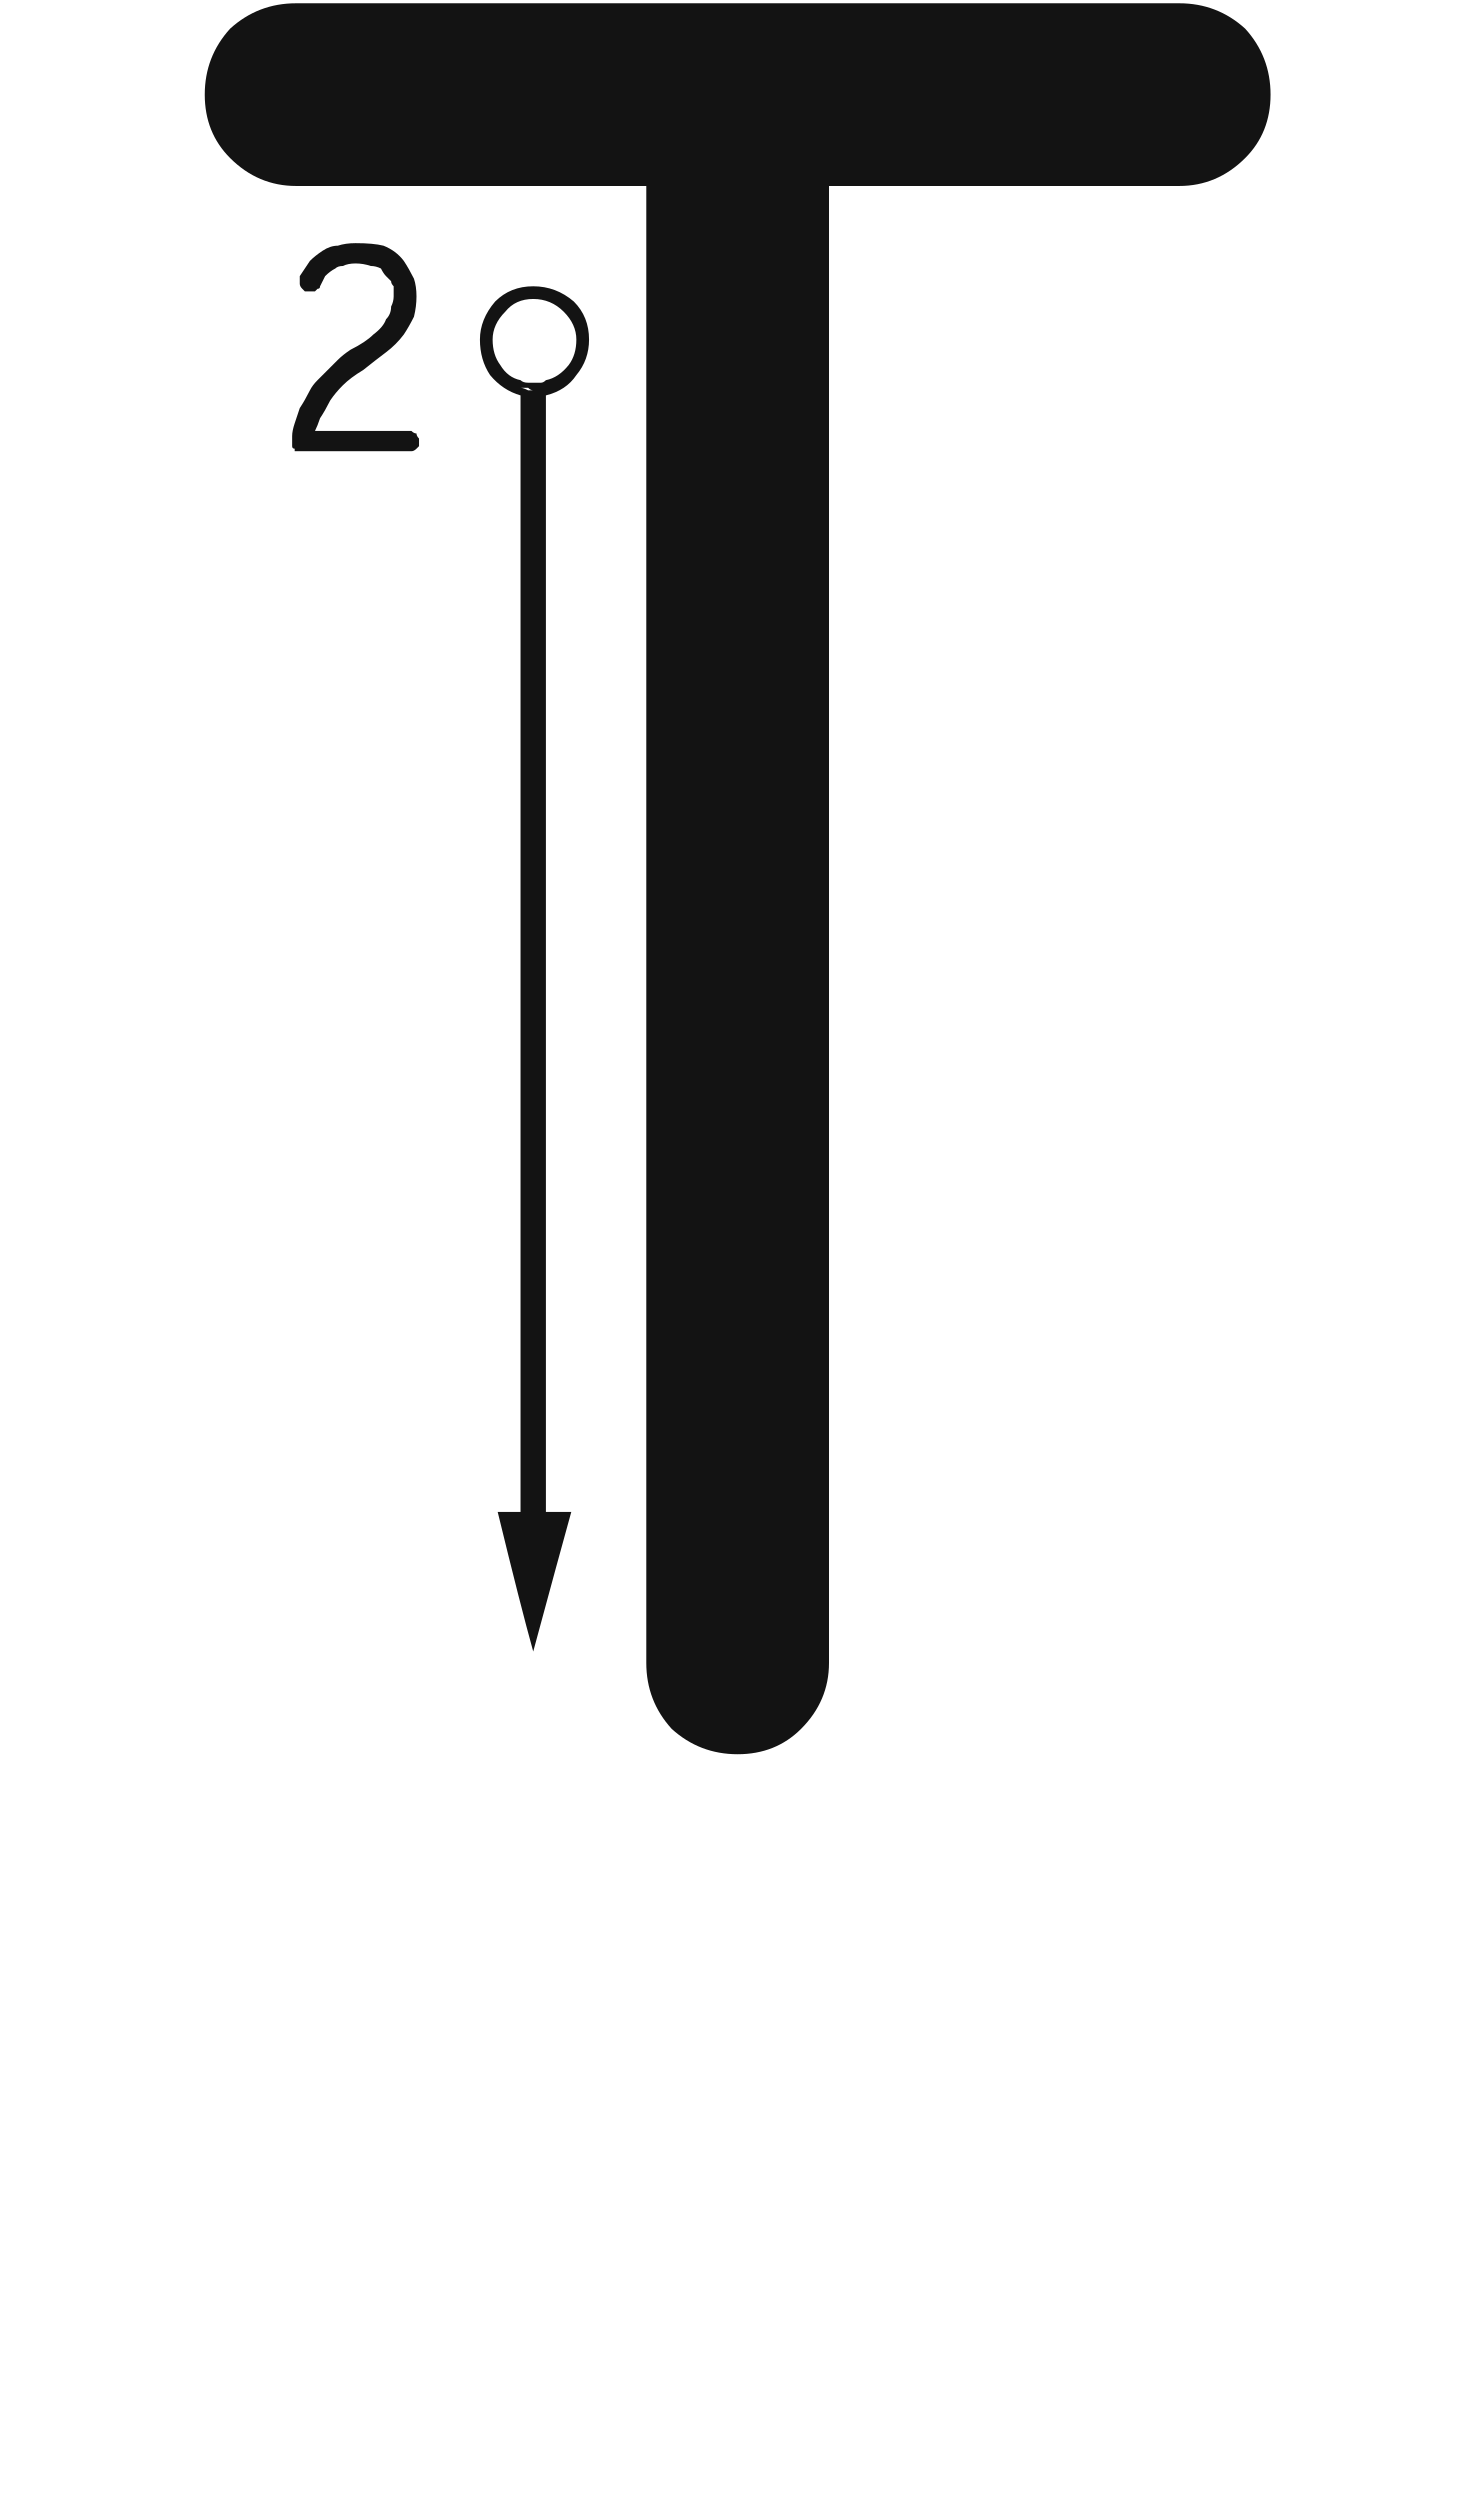
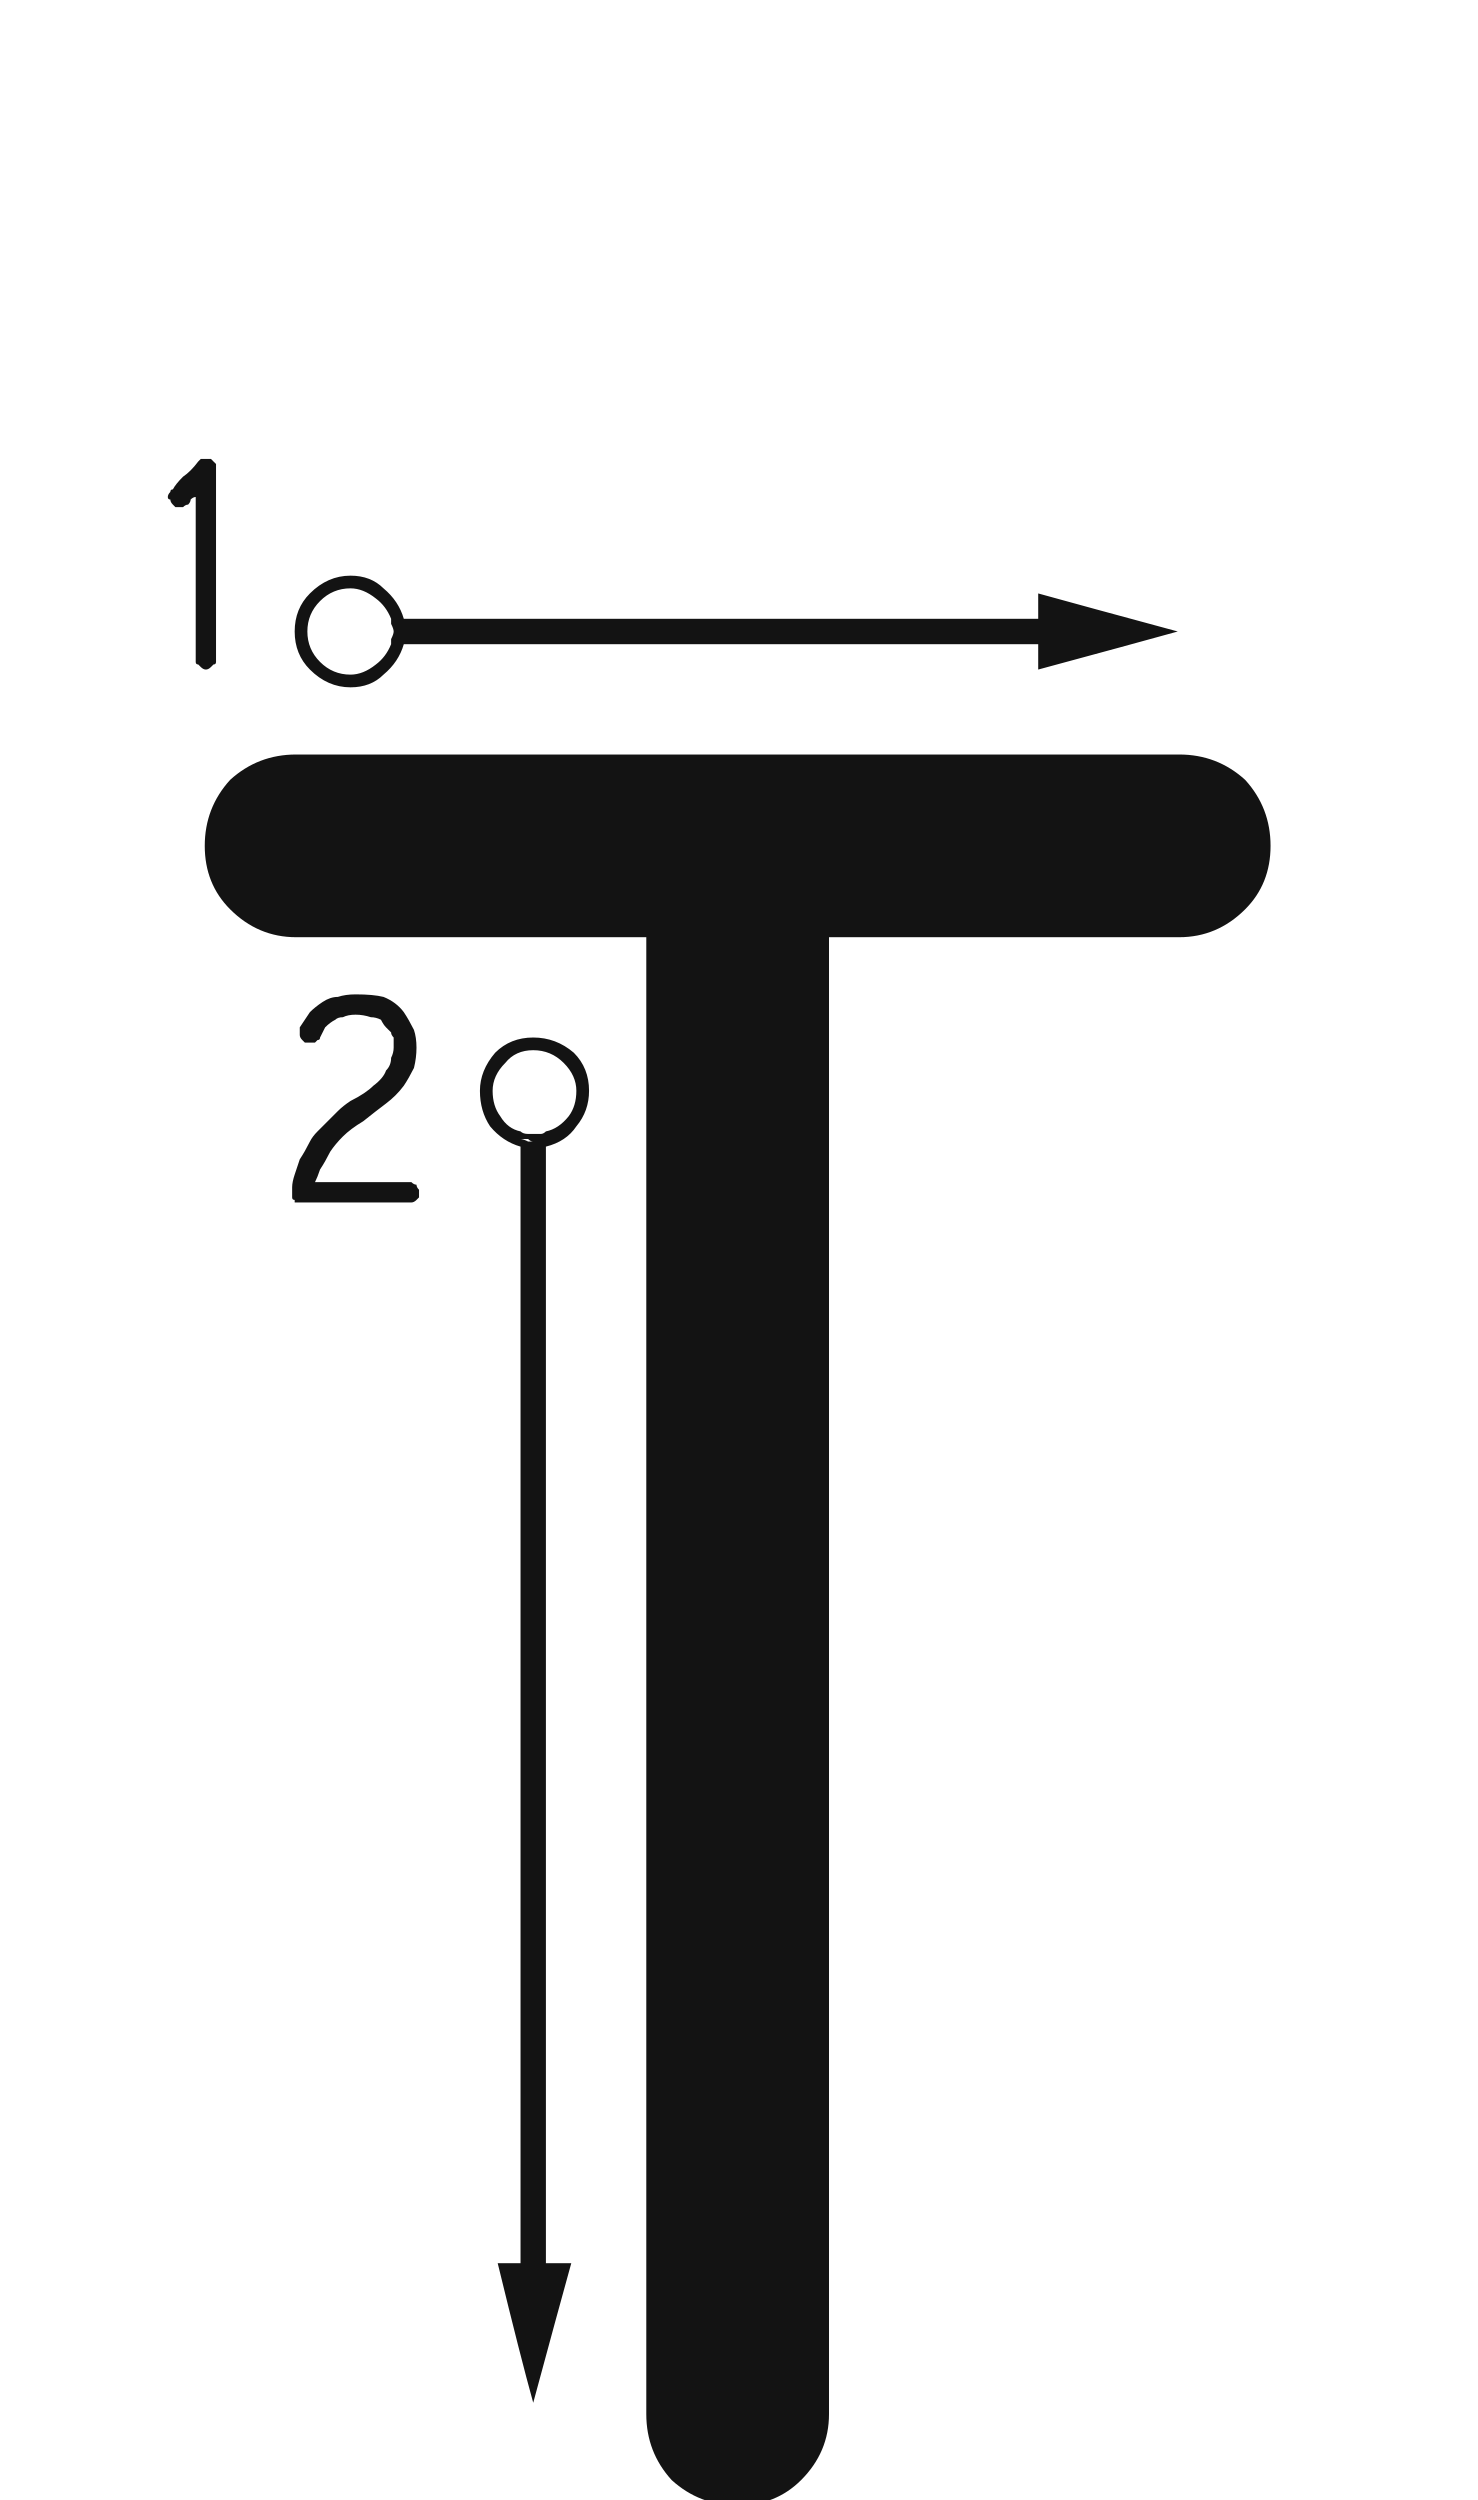
<svg xmlns="http://www.w3.org/2000/svg" width="120" height="203" viewBox="0 0 120 203">
-   <path fill="#131313" d="M4048.251,24 C4050.311,24 4052.097,24.687 4053.608,26.061 C4054.982,27.572 4055.669,29.357 4055.669,31.418 C4055.669,33.479 4054.982,35.196 4053.608,36.569 C4052.097,38.08 4050.311,38.836 4048.251,38.836 C4041.932,38.836 4032.453,38.836 4019.815,38.836 C4019.815,65.486 4019.815,105.46 4019.815,158.76 C4019.815,160.82 4019.06,162.606 4017.549,164.117 C4016.175,165.491 4014.458,166.178 4012.397,166.178 C4010.337,166.178 4008.551,165.491 4007.04,164.117 C4005.666,162.606 4004.979,160.82 4004.979,158.76 C4004.979,132.11 4004.979,92.135 4004.979,38.836 C3998.66,38.836 3989.182,38.836 3976.544,38.836 C3974.483,38.836 3972.697,38.08 3971.186,36.569 C3969.813,35.196 3969.126,33.479 3969.126,31.418 C3969.126,29.357 3969.813,27.572 3971.186,26.061 C3972.697,24.687 3974.483,24 3976.544,24 C3988.495,24 4000.446,24 4012.397,24 C4024.348,24 4036.299,24 4048.251,24 Z M3985.289,12.981 C3996.69,12.981 4013.862,12.981 4036.802,12.981 C4036.802,13.394 4036.802,14.08 4036.802,15.042 C4025.401,15.042 4008.23,15.042 3985.289,15.042 C3985.289,14.905 3985.289,14.767 3985.289,14.63 C3985.426,14.355 3985.495,14.149 3985.495,14.012 C3985.495,13.874 3985.426,13.668 3985.289,13.394 C3985.289,13.256 3985.289,13.119 3985.289,12.981 Z M3980.962,17.927 C3981.786,17.927 3982.61,17.652 3983.434,17.103 C3984.121,16.553 3984.533,15.866 3984.671,15.042 C3984.808,15.042 3985.014,15.042 3985.289,15.042 C3985.014,16.004 3984.465,16.828 3983.64,17.515 C3982.953,18.201 3982.061,18.545 3980.962,18.545 C3979.725,18.545 3978.626,18.064 3977.665,17.103 C3976.841,16.278 3976.428,15.248 3976.428,14.012 C3976.428,12.775 3976.841,11.745 3977.665,10.921 C3978.626,9.959 3979.725,9.479 3980.962,9.479 C3982.061,9.479 3982.953,9.822 3983.64,10.509 C3984.465,11.196 3985.014,12.02 3985.289,12.981 C3985.151,12.981 3984.945,12.981 3984.671,12.981 C3984.533,12.157 3984.121,11.47 3983.434,10.921 C3982.61,10.371 3981.786,10.097 3980.962,10.097 C3979.863,10.097 3978.901,10.44 3978.077,11.127 C3977.39,11.951 3977.047,12.913 3977.047,14.012 C3977.047,15.111 3977.39,16.072 3978.077,16.896 C3978.901,17.583 3979.863,17.927 3980.962,17.927 Z M3985.289,12.981 C3985.289,13.119 3985.289,13.256 3985.289,13.394 C3985.426,13.668 3985.495,13.874 3985.495,14.012 C3985.495,14.149 3985.426,14.355 3985.289,14.63 C3985.289,14.767 3985.289,14.905 3985.289,15.042 C3985.151,15.042 3984.945,15.042 3984.671,15.042 C3984.808,14.905 3984.877,14.767 3984.877,14.63 C3984.877,14.355 3984.877,14.149 3984.877,14.012 C3984.877,13.874 3984.877,13.668 3984.877,13.394 C3984.877,13.256 3984.808,13.119 3984.671,12.981 C3984.808,12.981 3984.945,12.981 3985.083,12.981 C3985.083,12.981 3985.151,12.981 3985.289,12.981 Z M3980.962,10.097 C3981.786,10.097 3982.61,10.371 3983.434,10.921 C3984.121,11.47 3984.533,12.157 3984.671,12.981 C3984.533,12.981 3984.396,12.981 3984.258,12.981 C3983.984,12.295 3983.572,11.745 3983.022,11.333 C3982.335,10.784 3981.648,10.509 3980.962,10.509 C3981.099,10.509 3981.236,10.509 3981.374,10.509 C3981.374,10.509 3981.442,10.509 3981.58,10.509 C3981.442,10.509 3981.374,10.509 3981.374,10.509 C3981.236,10.509 3981.099,10.509 3980.962,10.509 C3980.824,10.509 3980.687,10.509 3980.549,10.509 C3980.412,10.509 3980.343,10.509 3980.343,10.509 C3980.343,10.509 3980.412,10.509 3980.549,10.509 C3980.687,10.509 3980.824,10.509 3980.962,10.509 C3980,10.509 3979.176,10.852 3978.489,11.539 C3977.802,12.226 3977.459,13.05 3977.459,14.012 C3977.459,14.973 3977.802,15.798 3978.489,16.484 C3979.176,17.171 3980,17.515 3980.962,17.515 C3981.648,17.515 3982.335,17.24 3983.022,16.69 C3983.572,16.278 3983.984,15.729 3984.258,15.042 C3984.396,15.042 3984.533,15.042 3984.671,15.042 C3984.533,15.866 3984.121,16.553 3983.434,17.103 C3982.61,17.652 3981.786,17.927 3980.962,17.927 C3979.863,17.927 3978.901,17.583 3978.077,16.896 C3977.39,16.072 3977.047,15.111 3977.047,14.012 C3977.047,12.913 3977.39,11.951 3978.077,11.127 C3978.901,10.44 3979.863,10.097 3980.962,10.097 Z M3984.465,14.012 C3984.465,13.874 3984.396,13.668 3984.258,13.394 C3984.258,13.256 3984.258,13.119 3984.258,12.981 C3984.396,12.981 3984.533,12.981 3984.671,12.981 C3984.808,13.119 3984.877,13.256 3984.877,13.394 C3984.877,13.668 3984.877,13.874 3984.877,14.012 C3984.877,14.149 3984.877,14.355 3984.877,14.63 C3984.877,14.767 3984.808,14.905 3984.671,15.042 C3984.533,15.042 3984.396,15.042 3984.258,15.042 C3984.258,14.905 3984.258,14.767 3984.258,14.63 C3984.396,14.355 3984.465,14.149 3984.465,14.012 Z M4036.802,17.103 C4036.802,16.69 4036.802,16.004 4036.802,15.042 C4037.215,15.042 4037.901,15.042 4038.863,15.042 C4038.863,14.63 4038.863,13.943 4038.863,12.981 C4038.451,12.981 4037.764,12.981 4036.802,12.981 C4036.802,12.569 4036.802,11.882 4036.802,10.921 C4039.275,11.608 4043.053,12.638 4048.135,14.012 C4045.663,14.699 4041.885,15.729 4036.802,17.103 Z M4036.802,12.981 C4037.215,12.981 4037.901,12.981 4038.863,12.981 C4038.863,13.394 4038.863,14.08 4038.863,15.042 C4038.451,15.042 4037.764,15.042 4036.802,15.042 C4036.802,14.63 4036.802,13.943 4036.802,12.981 Z M3994.767,55.841 C3994.905,55.841 3995.111,55.841 3995.385,55.841 C3995.523,55.841 3995.66,55.841 3995.798,55.841 C3996.072,55.841 3996.278,55.841 3996.416,55.841 C3996.553,55.841 3996.69,55.841 3996.828,55.841 C3996.828,75.897 3996.828,106.118 3996.828,146.505 C3996.416,146.505 3995.729,146.505 3994.767,146.505 C3994.767,131.394 3994.767,116.284 3994.767,101.173 C3994.767,86.062 3994.767,70.951 3994.767,55.841 Z M3996.828,148.565 C3996.828,148.016 3996.828,147.329 3996.828,146.505 C3997.377,146.505 3998.064,146.505 3998.888,146.505 C3998.202,148.978 3997.171,152.755 3995.798,157.838 C3995.111,155.365 3994.149,151.588 3992.913,146.505 C3993.325,146.505 3993.943,146.505 3994.767,146.505 C3994.767,146.917 3994.767,147.604 3994.767,148.565 C3995.317,148.565 3996.004,148.565 3996.828,148.565 Z M3994.767,146.505 C3995.317,146.505 3996.004,146.505 3996.828,146.505 C3996.828,146.917 3996.828,147.604 3996.828,148.565 C3996.416,148.565 3995.729,148.565 3994.767,148.565 C3994.767,148.016 3994.767,147.329 3994.767,146.505 Z M3995.798,46.98 C3997.034,46.98 3998.133,47.393 3999.094,48.217 C3999.919,49.041 4000.331,50.071 4000.331,51.308 C4000.331,52.407 3999.987,53.368 3999.3,54.192 C3998.751,55.017 3997.927,55.566 3996.828,55.841 C3996.828,55.703 3996.828,55.497 3996.828,55.223 C3997.789,54.948 3998.545,54.467 3999.094,53.78 C3999.644,53.093 3999.919,52.269 3999.919,51.308 C3999.919,50.209 3999.507,49.316 3998.682,48.629 C3997.858,47.805 3996.896,47.393 3995.798,47.393 C3994.699,47.393 3993.806,47.805 3993.119,48.629 C3992.295,49.316 3991.883,50.209 3991.883,51.308 C3991.883,52.269 3992.157,53.093 3992.707,53.78 C3993.256,54.467 3993.943,54.948 3994.767,55.223 C3994.767,55.36 3994.767,55.566 3994.767,55.841 C3993.806,55.566 3992.981,55.017 3992.295,54.192 C3991.745,53.368 3991.47,52.407 3991.47,51.308 C3991.47,50.209 3991.883,49.178 3992.707,48.217 C3993.531,47.393 3994.561,46.98 3995.798,46.98 Z M3995.798,55.429 C3996.072,55.429 3996.278,55.36 3996.416,55.223 C3996.553,55.223 3996.69,55.223 3996.828,55.223 C3996.828,55.36 3996.828,55.566 3996.828,55.841 C3996.69,55.841 3996.553,55.841 3996.416,55.841 C3996.278,55.841 3996.072,55.841 3995.798,55.841 C3995.66,55.841 3995.523,55.841 3995.385,55.841 C3995.111,55.841 3994.905,55.841 3994.767,55.841 C3994.767,55.703 3994.767,55.497 3994.767,55.223 C3994.905,55.223 3995.111,55.291 3995.385,55.429 C3995.523,55.429 3995.66,55.429 3995.798,55.429 Z M3992.501,51.308 C3992.501,52.132 3992.707,52.819 3993.119,53.368 C3993.531,54.055 3994.08,54.467 3994.767,54.604 C3994.767,54.742 3994.767,54.948 3994.767,55.223 C3993.943,54.948 3993.256,54.467 3992.707,53.78 C3992.157,53.093 3991.883,52.269 3991.883,51.308 C3991.883,50.209 3992.295,49.316 3993.119,48.629 C3993.806,47.805 3994.699,47.393 3995.798,47.393 C3996.896,47.393 3997.858,47.805 3998.682,48.629 C3999.507,49.316 3999.919,50.209 3999.919,51.308 C3999.919,52.269 3999.644,53.093 3999.094,53.78 C3998.545,54.467 3997.789,54.948 3996.828,55.223 C3996.828,55.085 3996.828,54.879 3996.828,54.604 C3997.515,54.467 3998.133,54.055 3998.682,53.368 C3999.094,52.819 3999.3,52.132 3999.3,51.308 C3999.3,50.483 3998.957,49.728 3998.27,49.041 C3997.583,48.354 3996.759,48.011 3995.798,48.011 C3994.836,48.011 3994.08,48.354 3993.531,49.041 C3992.844,49.728 3992.501,50.483 3992.501,51.308 C3992.501,51.17 3992.501,51.102 3992.501,51.102 C3992.501,50.964 3992.501,50.896 3992.501,50.896 C3992.501,50.896 3992.501,50.964 3992.501,51.102 C3992.501,51.102 3992.501,51.17 3992.501,51.308 C3992.501,51.582 3992.501,51.72 3992.501,51.72 C3992.501,51.857 3992.501,51.926 3992.501,51.926 C3992.501,51.926 3992.501,51.857 3992.501,51.72 C3992.501,51.72 3992.501,51.582 3992.501,51.308 Z M3996.828,55.223 C3996.69,55.223 3996.553,55.223 3996.416,55.223 C3996.278,55.36 3996.072,55.429 3995.798,55.429 C3995.66,55.429 3995.523,55.36 3995.385,55.223 C3995.111,55.223 3994.905,55.223 3994.767,55.223 C3994.767,55.085 3994.767,54.879 3994.767,54.604 C3994.905,54.742 3995.111,54.811 3995.385,54.811 C3995.523,54.811 3995.66,54.811 3995.798,54.811 C3996.072,54.811 3996.278,54.811 3996.416,54.811 C3996.553,54.811 3996.69,54.742 3996.828,54.604 C3996.828,54.742 3996.828,54.879 3996.828,55.017 C3996.828,55.017 3996.828,55.085 3996.828,55.223 Z M3969.629,0 C3969.629,0 3969.697,0.069 3969.835,0.206 C3969.835,0.206 3969.903,0.275 3970.041,0.412 C3970.041,0.412 3970.041,0.481 3970.041,0.618 C3970.041,0.618 3970.041,0.687 3970.041,0.824 C3970.041,2.61 3970.041,4.739 3970.041,7.212 C3970.041,9.822 3970.041,12.775 3970.041,16.072 C3970.041,16.21 3970.041,16.347 3970.041,16.484 C3970.041,16.622 3969.972,16.69 3969.835,16.69 C3969.697,16.828 3969.629,16.896 3969.629,16.896 C3969.491,17.034 3969.354,17.103 3969.216,17.103 C3969.079,17.103 3968.942,17.034 3968.804,16.896 C3968.804,16.896 3968.736,16.828 3968.598,16.69 C3968.461,16.69 3968.392,16.622 3968.392,16.484 C3968.392,16.347 3968.392,16.21 3968.392,16.072 C3968.392,14.699 3968.392,12.913 3968.392,10.715 C3968.392,8.517 3968.392,5.976 3968.392,3.091 C3968.255,3.091 3968.118,3.16 3967.98,3.297 C3967.98,3.434 3967.911,3.572 3967.774,3.709 C3967.637,3.709 3967.499,3.778 3967.362,3.915 C3967.225,3.915 3967.156,3.915 3967.156,3.915 C3967.019,3.915 3966.881,3.915 3966.744,3.915 C3966.606,3.778 3966.538,3.709 3966.538,3.709 C3966.4,3.572 3966.332,3.434 3966.332,3.297 C3966.194,3.297 3966.126,3.228 3966.126,3.091 C3966.126,2.953 3966.194,2.816 3966.332,2.679 C3966.332,2.541 3966.4,2.473 3966.538,2.473 C3966.675,2.198 3966.95,1.854 3967.362,1.442 C3967.774,1.168 3968.186,0.756 3968.598,0.206 C3968.598,0.206 3968.667,0.137 3968.804,0 C3968.942,0 3969.01,0 3969.01,0 C3969.01,0 3969.079,0 3969.216,0 C3969.216,0 3969.216,0 3969.216,0 C3969.216,0 3969.285,0 3969.423,0 C3969.423,0 3969.491,0 3969.629,0 Z M3986.319,60.168 C3986.182,60.305 3986.044,60.374 3985.907,60.374 C3985.907,60.374 3985.838,60.374 3985.701,60.374 C3984.877,60.374 3984.121,60.374 3983.434,60.374 C3982.747,60.374 3982.061,60.374 3981.374,60.374 C3980.687,60.374 3979.931,60.374 3979.107,60.374 C3978.42,60.374 3977.733,60.374 3977.047,60.374 C3976.909,60.374 3976.841,60.374 3976.841,60.374 C3976.841,60.374 3976.772,60.374 3976.634,60.374 C3976.634,60.374 3976.566,60.374 3976.428,60.374 C3976.428,60.237 3976.428,60.168 3976.428,60.168 C3976.291,60.168 3976.222,60.099 3976.222,59.962 C3976.222,59.962 3976.222,59.962 3976.222,59.962 C3976.222,59.825 3976.222,59.756 3976.222,59.756 C3976.222,59.618 3976.222,59.55 3976.222,59.55 C3976.222,59.55 3976.222,59.55 3976.222,59.55 C3976.222,59.55 3976.222,59.55 3976.222,59.55 C3976.222,59.412 3976.222,59.275 3976.222,59.138 C3976.222,58.863 3976.291,58.52 3976.428,58.107 C3976.566,57.695 3976.703,57.283 3976.841,56.871 C3977.115,56.459 3977.39,55.978 3977.665,55.429 C3977.802,55.154 3978.008,54.879 3978.283,54.604 C3978.558,54.33 3978.832,54.055 3979.107,53.78 C3979.382,53.506 3979.657,53.231 3979.931,52.956 C3980.206,52.681 3980.549,52.407 3980.962,52.132 C3981.786,51.72 3982.404,51.308 3982.816,50.896 C3983.366,50.483 3983.709,50.071 3983.846,49.659 C3984.121,49.384 3984.258,49.041 3984.258,48.629 C3984.396,48.354 3984.465,48.079 3984.465,47.805 C3984.465,47.667 3984.465,47.599 3984.465,47.599 C3984.465,47.461 3984.465,47.324 3984.465,47.187 C3984.465,47.187 3984.465,47.118 3984.465,46.98 C3984.327,46.843 3984.258,46.706 3984.258,46.568 C3984.121,46.431 3983.984,46.294 3983.846,46.156 C3983.709,46.019 3983.572,45.813 3983.434,45.538 C3983.16,45.401 3982.885,45.332 3982.61,45.332 C3982.198,45.195 3981.786,45.126 3981.374,45.126 C3980.962,45.126 3980.618,45.195 3980.343,45.332 C3980.069,45.332 3979.863,45.401 3979.725,45.538 C3979.451,45.675 3979.176,45.882 3978.901,46.156 C3978.764,46.431 3978.626,46.706 3978.489,46.98 C3978.489,47.118 3978.42,47.187 3978.283,47.187 C3978.146,47.324 3978.077,47.393 3978.077,47.393 C3977.939,47.393 3977.802,47.393 3977.665,47.393 C3977.527,47.393 3977.39,47.393 3977.253,47.393 C3977.115,47.255 3977.047,47.187 3977.047,47.187 C3976.909,47.049 3976.841,46.912 3976.841,46.774 C3976.841,46.774 3976.841,46.706 3976.841,46.568 C3976.841,46.431 3976.841,46.294 3976.841,46.156 C3977.115,45.744 3977.39,45.332 3977.665,44.92 C3977.939,44.645 3978.283,44.37 3978.695,44.096 C3979.107,43.821 3979.519,43.684 3979.931,43.684 C3980.343,43.546 3980.824,43.478 3981.374,43.478 C3982.335,43.478 3983.091,43.546 3983.64,43.684 C3984.327,43.958 3984.877,44.37 3985.289,44.92 C3985.563,45.332 3985.838,45.813 3986.113,46.362 C3986.25,46.774 3986.319,47.255 3986.319,47.805 C3986.319,48.354 3986.25,48.904 3986.113,49.453 C3985.838,50.003 3985.563,50.483 3985.289,50.896 C3984.877,51.445 3984.396,51.926 3983.846,52.338 C3983.297,52.75 3982.679,53.231 3981.992,53.78 C3981.305,54.192 3980.756,54.604 3980.343,55.017 C3979.931,55.429 3979.588,55.841 3979.313,56.253 C3979.038,56.802 3978.764,57.283 3978.489,57.695 C3978.352,58.107 3978.214,58.451 3978.077,58.726 C3978.901,58.726 3980,58.726 3981.374,58.726 C3982.61,58.726 3984.052,58.726 3985.701,58.726 C3985.838,58.726 3985.907,58.726 3985.907,58.726 C3986.044,58.863 3986.182,58.932 3986.319,58.932 C3986.319,59.069 3986.388,59.206 3986.525,59.344 C3986.525,59.344 3986.525,59.412 3986.525,59.55 C3986.525,59.687 3986.525,59.825 3986.525,59.962 C3986.388,60.099 3986.319,60.168 3986.319,60.168 Z" transform="translate(-3952.5 -23.734)" />
+   <path fill="#131313" d="M4048.251,61.266 C4050.311,61.266 4052.097,61.952 4053.608,63.326 C4054.982,64.837 4055.669,66.623 4055.669,68.684 C4055.669,70.744 4054.982,72.461 4053.608,73.835 C4052.097,75.346 4050.311,76.102 4048.251,76.102 C4041.932,76.102 4032.453,76.102 4019.815,76.102 C4019.815,102.751 4019.815,142.726 4019.815,196.025 C4019.815,198.086 4019.06,199.872 4017.549,201.383 C4016.175,202.757 4014.458,203.443 4012.397,203.443 C4010.337,203.443 4008.551,202.757 4007.04,201.383 C4005.666,199.872 4004.979,198.086 4004.979,196.025 C4004.979,169.376 4004.979,129.401 4004.979,76.102 C3998.66,76.102 3989.182,76.102 3976.544,76.102 C3974.483,76.102 3972.697,75.346 3971.186,73.835 C3969.813,72.461 3969.126,70.744 3969.126,68.684 C3969.126,66.623 3969.813,64.837 3971.186,63.326 C3972.697,61.952 3974.483,61.266 3976.544,61.266 C3988.495,61.266 4000.446,61.266 4012.397,61.266 C4024.348,61.266 4036.299,61.266 4048.251,61.266 Z M3985.289,50.247 C3996.69,50.247 4013.862,50.247 4036.802,50.247 C4036.802,50.659 4036.802,51.346 4036.802,52.308 C4025.401,52.308 4008.23,52.308 3985.289,52.308 C3985.289,52.17 3985.289,52.033 3985.289,51.896 C3985.426,51.621 3985.495,51.415 3985.495,51.277 C3985.495,51.14 3985.426,50.934 3985.289,50.659 C3985.289,50.522 3985.289,50.384 3985.289,50.247 Z M3980.962,55.192 C3981.786,55.192 3982.61,54.918 3983.434,54.368 C3984.121,53.819 3984.533,53.132 3984.671,52.308 C3984.808,52.308 3985.014,52.308 3985.289,52.308 C3985.014,53.269 3984.465,54.093 3983.64,54.78 C3982.953,55.467 3982.061,55.811 3980.962,55.811 C3979.725,55.811 3978.626,55.33 3977.665,54.368 C3976.841,53.544 3976.428,52.514 3976.428,51.277 C3976.428,50.041 3976.841,49.011 3977.665,48.187 C3978.626,47.225 3979.725,46.744 3980.962,46.744 C3982.061,46.744 3982.953,47.088 3983.64,47.774 C3984.465,48.461 3985.014,49.285 3985.289,50.247 C3985.151,50.247 3984.945,50.247 3984.671,50.247 C3984.533,49.423 3984.121,48.736 3983.434,48.187 C3982.61,47.637 3981.786,47.362 3980.962,47.362 C3979.863,47.362 3978.901,47.706 3978.077,48.393 C3977.39,49.217 3977.047,50.178 3977.047,51.277 C3977.047,52.376 3977.39,53.338 3978.077,54.162 C3978.901,54.849 3979.863,55.192 3980.962,55.192 Z M3985.289,50.247 C3985.289,50.384 3985.289,50.522 3985.289,50.659 C3985.426,50.934 3985.495,51.14 3985.495,51.277 C3985.495,51.415 3985.426,51.621 3985.289,51.896 C3985.289,52.033 3985.289,52.17 3985.289,52.308 C3985.151,52.308 3984.945,52.308 3984.671,52.308 C3984.808,52.17 3984.877,52.033 3984.877,51.896 C3984.877,51.621 3984.877,51.415 3984.877,51.277 C3984.877,51.14 3984.877,50.934 3984.877,50.659 C3984.877,50.522 3984.808,50.384 3984.671,50.247 C3984.808,50.247 3984.945,50.247 3985.083,50.247 C3985.083,50.247 3985.151,50.247 3985.289,50.247 Z M3980.962,47.362 C3981.786,47.362 3982.61,47.637 3983.434,48.187 C3984.121,48.736 3984.533,49.423 3984.671,50.247 C3984.533,50.247 3984.396,50.247 3984.258,50.247 C3983.984,49.56 3983.572,49.011 3983.022,48.599 C3982.335,48.049 3981.648,47.774 3980.962,47.774 C3981.099,47.774 3981.236,47.774 3981.374,47.774 C3981.374,47.774 3981.442,47.774 3981.58,47.774 C3981.442,47.774 3981.374,47.774 3981.374,47.774 C3981.236,47.774 3981.099,47.774 3980.962,47.774 C3980.824,47.774 3980.687,47.774 3980.549,47.774 C3980.412,47.774 3980.343,47.774 3980.343,47.774 C3980.343,47.774 3980.412,47.774 3980.549,47.774 C3980.687,47.774 3980.824,47.774 3980.962,47.774 C3980,47.774 3979.176,48.118 3978.489,48.805 C3977.802,49.492 3977.459,50.316 3977.459,51.277 C3977.459,52.239 3977.802,53.063 3978.489,53.75 C3979.176,54.437 3980,54.78 3980.962,54.78 C3981.648,54.78 3982.335,54.506 3983.022,53.956 C3983.572,53.544 3983.984,52.994 3984.258,52.308 C3984.396,52.308 3984.533,52.308 3984.671,52.308 C3984.533,53.132 3984.121,53.819 3983.434,54.368 C3982.61,54.918 3981.786,55.192 3980.962,55.192 C3979.863,55.192 3978.901,54.849 3978.077,54.162 C3977.39,53.338 3977.047,52.376 3977.047,51.277 C3977.047,50.178 3977.39,49.217 3978.077,48.393 C3978.901,47.706 3979.863,47.362 3980.962,47.362 Z M3984.465,51.277 C3984.465,51.14 3984.396,50.934 3984.258,50.659 C3984.258,50.522 3984.258,50.384 3984.258,50.247 C3984.396,50.247 3984.533,50.247 3984.671,50.247 C3984.808,50.384 3984.877,50.522 3984.877,50.659 C3984.877,50.934 3984.877,51.14 3984.877,51.277 C3984.877,51.415 3984.877,51.621 3984.877,51.896 C3984.877,52.033 3984.808,52.17 3984.671,52.308 C3984.533,52.308 3984.396,52.308 3984.258,52.308 C3984.258,52.17 3984.258,52.033 3984.258,51.896 C3984.396,51.621 3984.465,51.415 3984.465,51.277 Z M4036.802,54.368 C4036.802,53.956 4036.802,53.269 4036.802,52.308 C4037.215,52.308 4037.901,52.308 4038.863,52.308 C4038.863,51.896 4038.863,51.209 4038.863,50.247 C4038.451,50.247 4037.764,50.247 4036.802,50.247 C4036.802,49.835 4036.802,49.148 4036.802,48.187 C4039.275,48.873 4043.053,49.904 4048.135,51.277 C4045.663,51.964 4041.885,52.994 4036.802,54.368 Z M4036.802,50.247 C4037.215,50.247 4037.901,50.247 4038.863,50.247 C4038.863,50.659 4038.863,51.346 4038.863,52.308 C4038.451,52.308 4037.764,52.308 4036.802,52.308 C4036.802,51.896 4036.802,51.209 4036.802,50.247 Z M3994.767,93.106 C3994.905,93.106 3995.111,93.106 3995.385,93.106 C3995.523,93.106 3995.66,93.106 3995.798,93.106 C3996.072,93.106 3996.278,93.106 3996.416,93.106 C3996.553,93.106 3996.69,93.106 3996.828,93.106 C3996.828,113.162 3996.828,143.384 3996.828,183.771 C3996.416,183.771 3995.729,183.771 3994.767,183.771 C3994.767,168.66 3994.767,153.549 3994.767,138.438 C3994.767,123.328 3994.767,108.217 3994.767,93.106 Z M3996.828,185.831 C3996.828,185.282 3996.828,184.595 3996.828,183.771 C3997.377,183.771 3998.064,183.771 3998.888,183.771 C3998.202,186.243 3997.171,190.021 3995.798,195.104 C3995.111,192.631 3994.149,188.853 3992.913,183.771 C3993.325,183.771 3993.943,183.771 3994.767,183.771 C3994.767,184.183 3994.767,184.869 3994.767,185.831 C3995.317,185.831 3996.004,185.831 3996.828,185.831 Z M3994.767,183.771 C3995.317,183.771 3996.004,183.771 3996.828,183.771 C3996.828,184.183 3996.828,184.869 3996.828,185.831 C3996.416,185.831 3995.729,185.831 3994.767,185.831 C3994.767,185.282 3994.767,184.595 3994.767,183.771 Z M3995.798,84.246 C3997.034,84.246 3998.133,84.658 3999.094,85.482 C3999.919,86.307 4000.331,87.337 4000.331,88.573 C4000.331,89.672 3999.987,90.634 3999.3,91.458 C3998.751,92.282 3997.927,92.832 3996.828,93.106 C3996.828,92.969 3996.828,92.763 3996.828,92.488 C3997.789,92.214 3998.545,91.733 3999.094,91.046 C3999.644,90.359 3999.919,89.535 3999.919,88.573 C3999.919,87.474 3999.507,86.581 3998.682,85.895 C3997.858,85.07 3996.896,84.658 3995.798,84.658 C3994.699,84.658 3993.806,85.07 3993.119,85.895 C3992.295,86.581 3991.883,87.474 3991.883,88.573 C3991.883,89.535 3992.157,90.359 3992.707,91.046 C3993.256,91.733 3993.943,92.214 3994.767,92.488 C3994.767,92.626 3994.767,92.832 3994.767,93.106 C3993.806,92.832 3992.981,92.282 3992.295,91.458 C3991.745,90.634 3991.47,89.672 3991.47,88.573 C3991.47,87.474 3991.883,86.444 3992.707,85.482 C3993.531,84.658 3994.561,84.246 3995.798,84.246 Z M3995.798,92.694 C3996.072,92.694 3996.278,92.626 3996.416,92.488 C3996.553,92.488 3996.69,92.488 3996.828,92.488 C3996.828,92.626 3996.828,92.832 3996.828,93.106 C3996.69,93.106 3996.553,93.106 3996.416,93.106 C3996.278,93.106 3996.072,93.106 3995.798,93.106 C3995.66,93.106 3995.523,93.106 3995.385,93.106 C3995.111,93.106 3994.905,93.106 3994.767,93.106 C3994.767,92.969 3994.767,92.763 3994.767,92.488 C3994.905,92.488 3995.111,92.557 3995.385,92.694 C3995.523,92.694 3995.66,92.694 3995.798,92.694 Z M3992.501,88.573 C3992.501,89.397 3992.707,90.084 3993.119,90.634 C3993.531,91.321 3994.08,91.733 3994.767,91.87 C3994.767,92.007 3994.767,92.214 3994.767,92.488 C3993.943,92.214 3993.256,91.733 3992.707,91.046 C3992.157,90.359 3991.883,89.535 3991.883,88.573 C3991.883,87.474 3992.295,86.581 3993.119,85.895 C3993.806,85.07 3994.699,84.658 3995.798,84.658 C3996.896,84.658 3997.858,85.07 3998.682,85.895 C3999.507,86.581 3999.919,87.474 3999.919,88.573 C3999.919,89.535 3999.644,90.359 3999.094,91.046 C3998.545,91.733 3997.789,92.214 3996.828,92.488 C3996.828,92.351 3996.828,92.145 3996.828,91.87 C3997.515,91.733 3998.133,91.321 3998.682,90.634 C3999.094,90.084 3999.3,89.397 3999.3,88.573 C3999.3,87.749 3998.957,86.993 3998.27,86.307 C3997.583,85.62 3996.759,85.276 3995.798,85.276 C3994.836,85.276 3994.08,85.62 3993.531,86.307 C3992.844,86.993 3992.501,87.749 3992.501,88.573 C3992.501,88.436 3992.501,88.367 3992.501,88.367 C3992.501,88.23 3992.501,88.161 3992.501,88.161 C3992.501,88.161 3992.501,88.23 3992.501,88.367 C3992.501,88.367 3992.501,88.436 3992.501,88.573 C3992.501,88.848 3992.501,88.985 3992.501,88.985 C3992.501,89.123 3992.501,89.191 3992.501,89.191 C3992.501,89.191 3992.501,89.123 3992.501,88.985 C3992.501,88.985 3992.501,88.848 3992.501,88.573 Z M3996.828,92.488 C3996.69,92.488 3996.553,92.488 3996.416,92.488 C3996.278,92.626 3996.072,92.694 3995.798,92.694 C3995.66,92.694 3995.523,92.626 3995.385,92.488 C3995.111,92.488 3994.905,92.488 3994.767,92.488 C3994.767,92.351 3994.767,92.145 3994.767,91.87 C3994.905,92.007 3995.111,92.076 3995.385,92.076 C3995.523,92.076 3995.66,92.076 3995.798,92.076 C3996.072,92.076 3996.278,92.076 3996.416,92.076 C3996.553,92.076 3996.69,92.007 3996.828,91.87 C3996.828,92.007 3996.828,92.145 3996.828,92.282 C3996.828,92.282 3996.828,92.351 3996.828,92.488 Z M3969.629,37.266 C3969.629,37.266 3969.697,37.334 3969.835,37.472 C3969.835,37.472 3969.903,37.54 3970.041,37.678 C3970.041,37.678 3970.041,37.746 3970.041,37.884 C3970.041,37.884 3970.041,37.952 3970.041,38.09 C3970.041,39.876 3970.041,42.005 3970.041,44.478 C3970.041,47.088 3970.041,50.041 3970.041,53.338 C3970.041,53.475 3970.041,53.613 3970.041,53.75 C3970.041,53.887 3969.972,53.956 3969.835,53.956 C3969.697,54.093 3969.629,54.162 3969.629,54.162 C3969.491,54.299 3969.354,54.368 3969.216,54.368 C3969.079,54.368 3968.942,54.299 3968.804,54.162 C3968.804,54.162 3968.736,54.093 3968.598,53.956 C3968.461,53.956 3968.392,53.887 3968.392,53.75 C3968.392,53.613 3968.392,53.475 3968.392,53.338 C3968.392,51.964 3968.392,50.178 3968.392,47.98 C3968.392,45.783 3968.392,43.241 3968.392,40.356 C3968.255,40.356 3968.118,40.425 3967.98,40.562 C3967.98,40.7 3967.911,40.837 3967.774,40.975 C3967.637,40.975 3967.499,41.043 3967.362,41.181 C3967.225,41.181 3967.156,41.181 3967.156,41.181 C3967.019,41.181 3966.881,41.181 3966.744,41.181 C3966.606,41.043 3966.538,40.975 3966.538,40.975 C3966.4,40.837 3966.332,40.7 3966.332,40.562 C3966.194,40.562 3966.126,40.494 3966.126,40.356 C3966.126,40.219 3966.194,40.082 3966.332,39.944 C3966.332,39.807 3966.4,39.738 3966.538,39.738 C3966.675,39.464 3966.95,39.12 3967.362,38.708 C3967.774,38.433 3968.186,38.021 3968.598,37.472 C3968.598,37.472 3968.667,37.403 3968.804,37.266 C3968.942,37.266 3969.01,37.266 3969.01,37.266 C3969.01,37.266 3969.079,37.266 3969.216,37.266 C3969.216,37.266 3969.216,37.266 3969.216,37.266 C3969.216,37.266 3969.285,37.266 3969.423,37.266 C3969.423,37.266 3969.491,37.266 3969.629,37.266 Z M3986.319,97.434 C3986.182,97.571 3986.044,97.64 3985.907,97.64 C3985.907,97.64 3985.838,97.64 3985.701,97.64 C3984.877,97.64 3984.121,97.64 3983.434,97.64 C3982.747,97.64 3982.061,97.64 3981.374,97.64 C3980.687,97.64 3979.931,97.64 3979.107,97.64 C3978.42,97.64 3977.733,97.64 3977.047,97.64 C3976.909,97.64 3976.841,97.64 3976.841,97.64 C3976.841,97.64 3976.772,97.64 3976.634,97.64 C3976.634,97.64 3976.566,97.64 3976.428,97.64 C3976.428,97.502 3976.428,97.434 3976.428,97.434 C3976.291,97.434 3976.222,97.365 3976.222,97.228 C3976.222,97.228 3976.222,97.228 3976.222,97.228 C3976.222,97.09 3976.222,97.021 3976.222,97.021 C3976.222,96.884 3976.222,96.815 3976.222,96.815 C3976.222,96.815 3976.222,96.815 3976.222,96.815 C3976.222,96.815 3976.222,96.815 3976.222,96.815 C3976.222,96.678 3976.222,96.541 3976.222,96.403 C3976.222,96.129 3976.291,95.785 3976.428,95.373 C3976.566,94.961 3976.703,94.549 3976.841,94.137 C3977.115,93.725 3977.39,93.244 3977.665,92.694 C3977.802,92.42 3978.008,92.145 3978.283,91.87 C3978.558,91.595 3978.832,91.321 3979.107,91.046 C3979.382,90.771 3979.657,90.496 3979.931,90.222 C3980.206,89.947 3980.549,89.672 3980.962,89.397 C3981.786,88.985 3982.404,88.573 3982.816,88.161 C3983.366,87.749 3983.709,87.337 3983.846,86.925 C3984.121,86.65 3984.258,86.307 3984.258,85.895 C3984.396,85.62 3984.465,85.345 3984.465,85.07 C3984.465,84.933 3984.465,84.864 3984.465,84.864 C3984.465,84.727 3984.465,84.59 3984.465,84.452 C3984.465,84.452 3984.465,84.383 3984.465,84.246 C3984.327,84.109 3984.258,83.971 3984.258,83.834 C3984.121,83.697 3983.984,83.559 3983.846,83.422 C3983.709,83.285 3983.572,83.078 3983.434,82.804 C3983.16,82.666 3982.885,82.598 3982.61,82.598 C3982.198,82.46 3981.786,82.392 3981.374,82.392 C3980.962,82.392 3980.618,82.46 3980.343,82.598 C3980.069,82.598 3979.863,82.666 3979.725,82.804 C3979.451,82.941 3979.176,83.147 3978.901,83.422 C3978.764,83.697 3978.626,83.971 3978.489,84.246 C3978.489,84.383 3978.42,84.452 3978.283,84.452 C3978.146,84.59 3978.077,84.658 3978.077,84.658 C3977.939,84.658 3977.802,84.658 3977.665,84.658 C3977.527,84.658 3977.39,84.658 3977.253,84.658 C3977.115,84.521 3977.047,84.452 3977.047,84.452 C3976.909,84.315 3976.841,84.177 3976.841,84.04 C3976.841,84.04 3976.841,83.971 3976.841,83.834 C3976.841,83.697 3976.841,83.559 3976.841,83.422 C3977.115,83.01 3977.39,82.598 3977.665,82.186 C3977.939,81.911 3978.283,81.636 3978.695,81.361 C3979.107,81.087 3979.519,80.949 3979.931,80.949 C3980.343,80.812 3980.824,80.743 3981.374,80.743 C3982.335,80.743 3983.091,80.812 3983.64,80.949 C3984.327,81.224 3984.877,81.636 3985.289,82.186 C3985.563,82.598 3985.838,83.078 3986.113,83.628 C3986.25,84.04 3986.319,84.521 3986.319,85.07 C3986.319,85.62 3986.25,86.169 3986.113,86.719 C3985.838,87.268 3985.563,87.749 3985.289,88.161 C3984.877,88.711 3984.396,89.191 3983.846,89.604 C3983.297,90.016 3982.679,90.496 3981.992,91.046 C3981.305,91.458 3980.756,91.87 3980.343,92.282 C3979.931,92.694 3979.588,93.106 3979.313,93.519 C3979.038,94.068 3978.764,94.549 3978.489,94.961 C3978.352,95.373 3978.214,95.716 3978.077,95.991 C3978.901,95.991 3980,95.991 3981.374,95.991 C3982.61,95.991 3984.052,95.991 3985.701,95.991 C3985.838,95.991 3985.907,95.991 3985.907,95.991 C3986.044,96.129 3986.182,96.197 3986.319,96.197 C3986.319,96.335 3986.388,96.472 3986.525,96.609 C3986.525,96.609 3986.525,96.678 3986.525,96.815 C3986.525,96.953 3986.525,97.09 3986.525,97.228 C3986.388,97.365 3986.319,97.434 3986.319,97.434 Z" transform="translate(-3952.5)" />
</svg>
